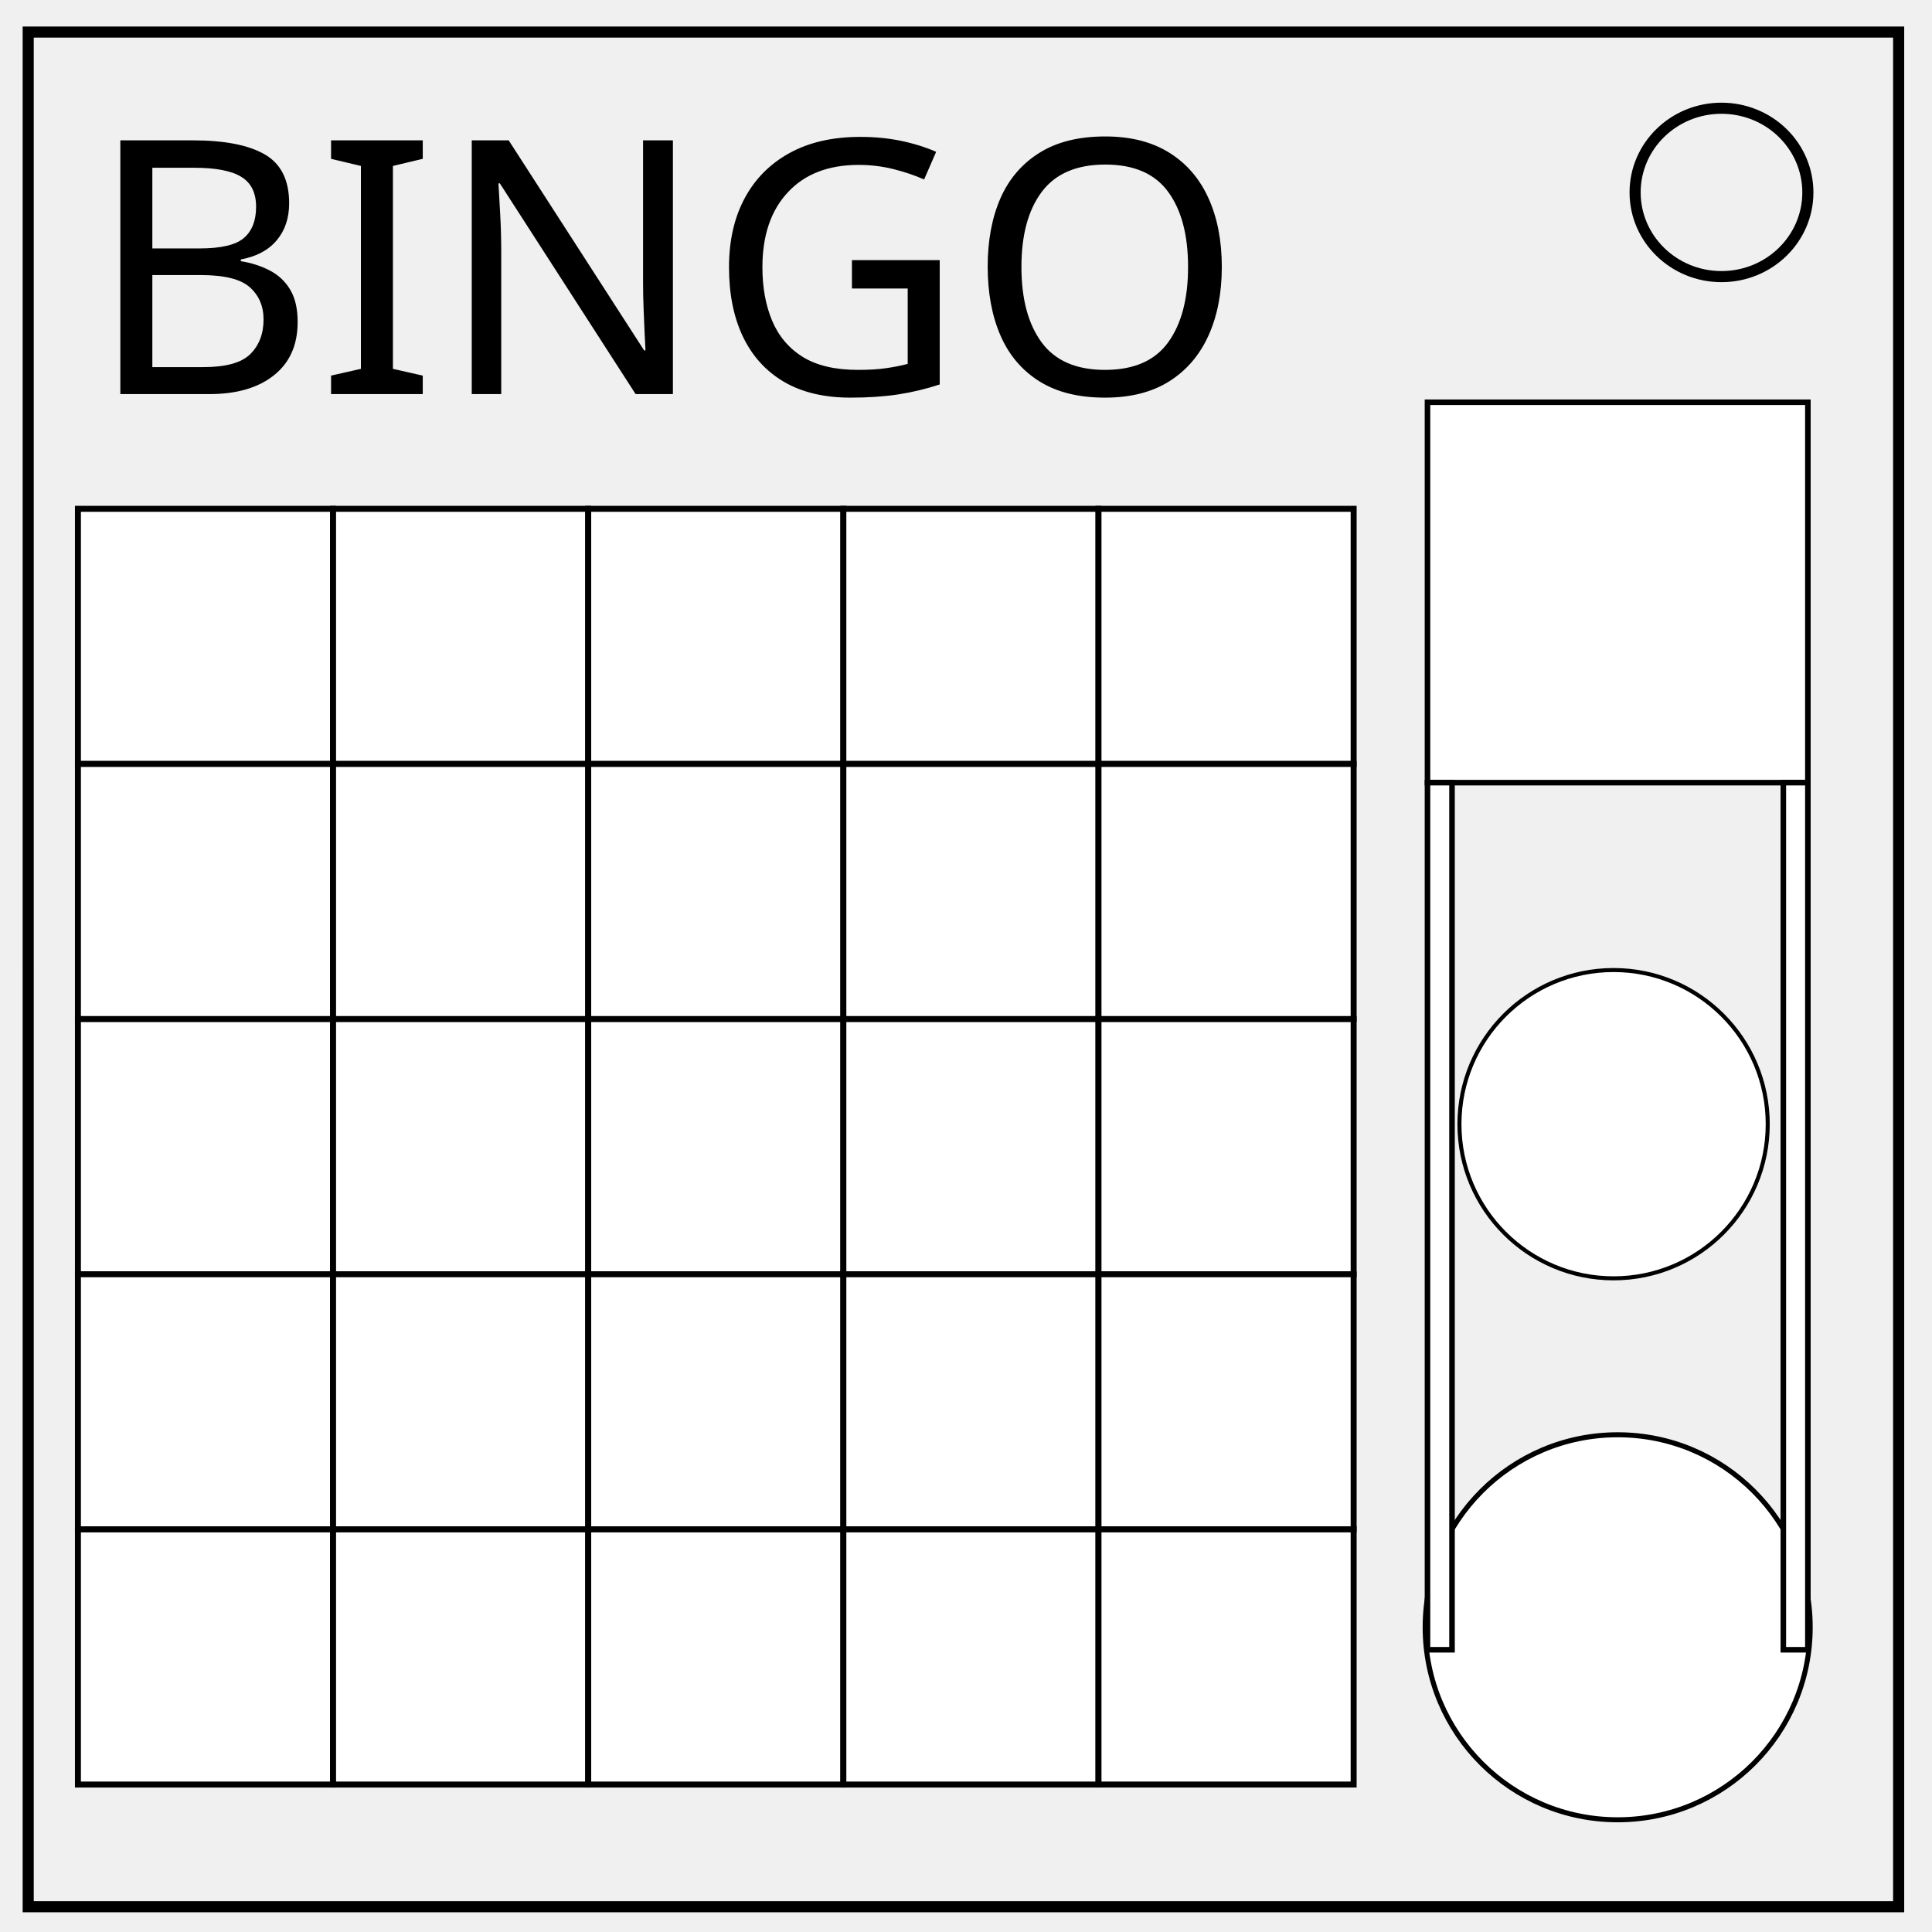
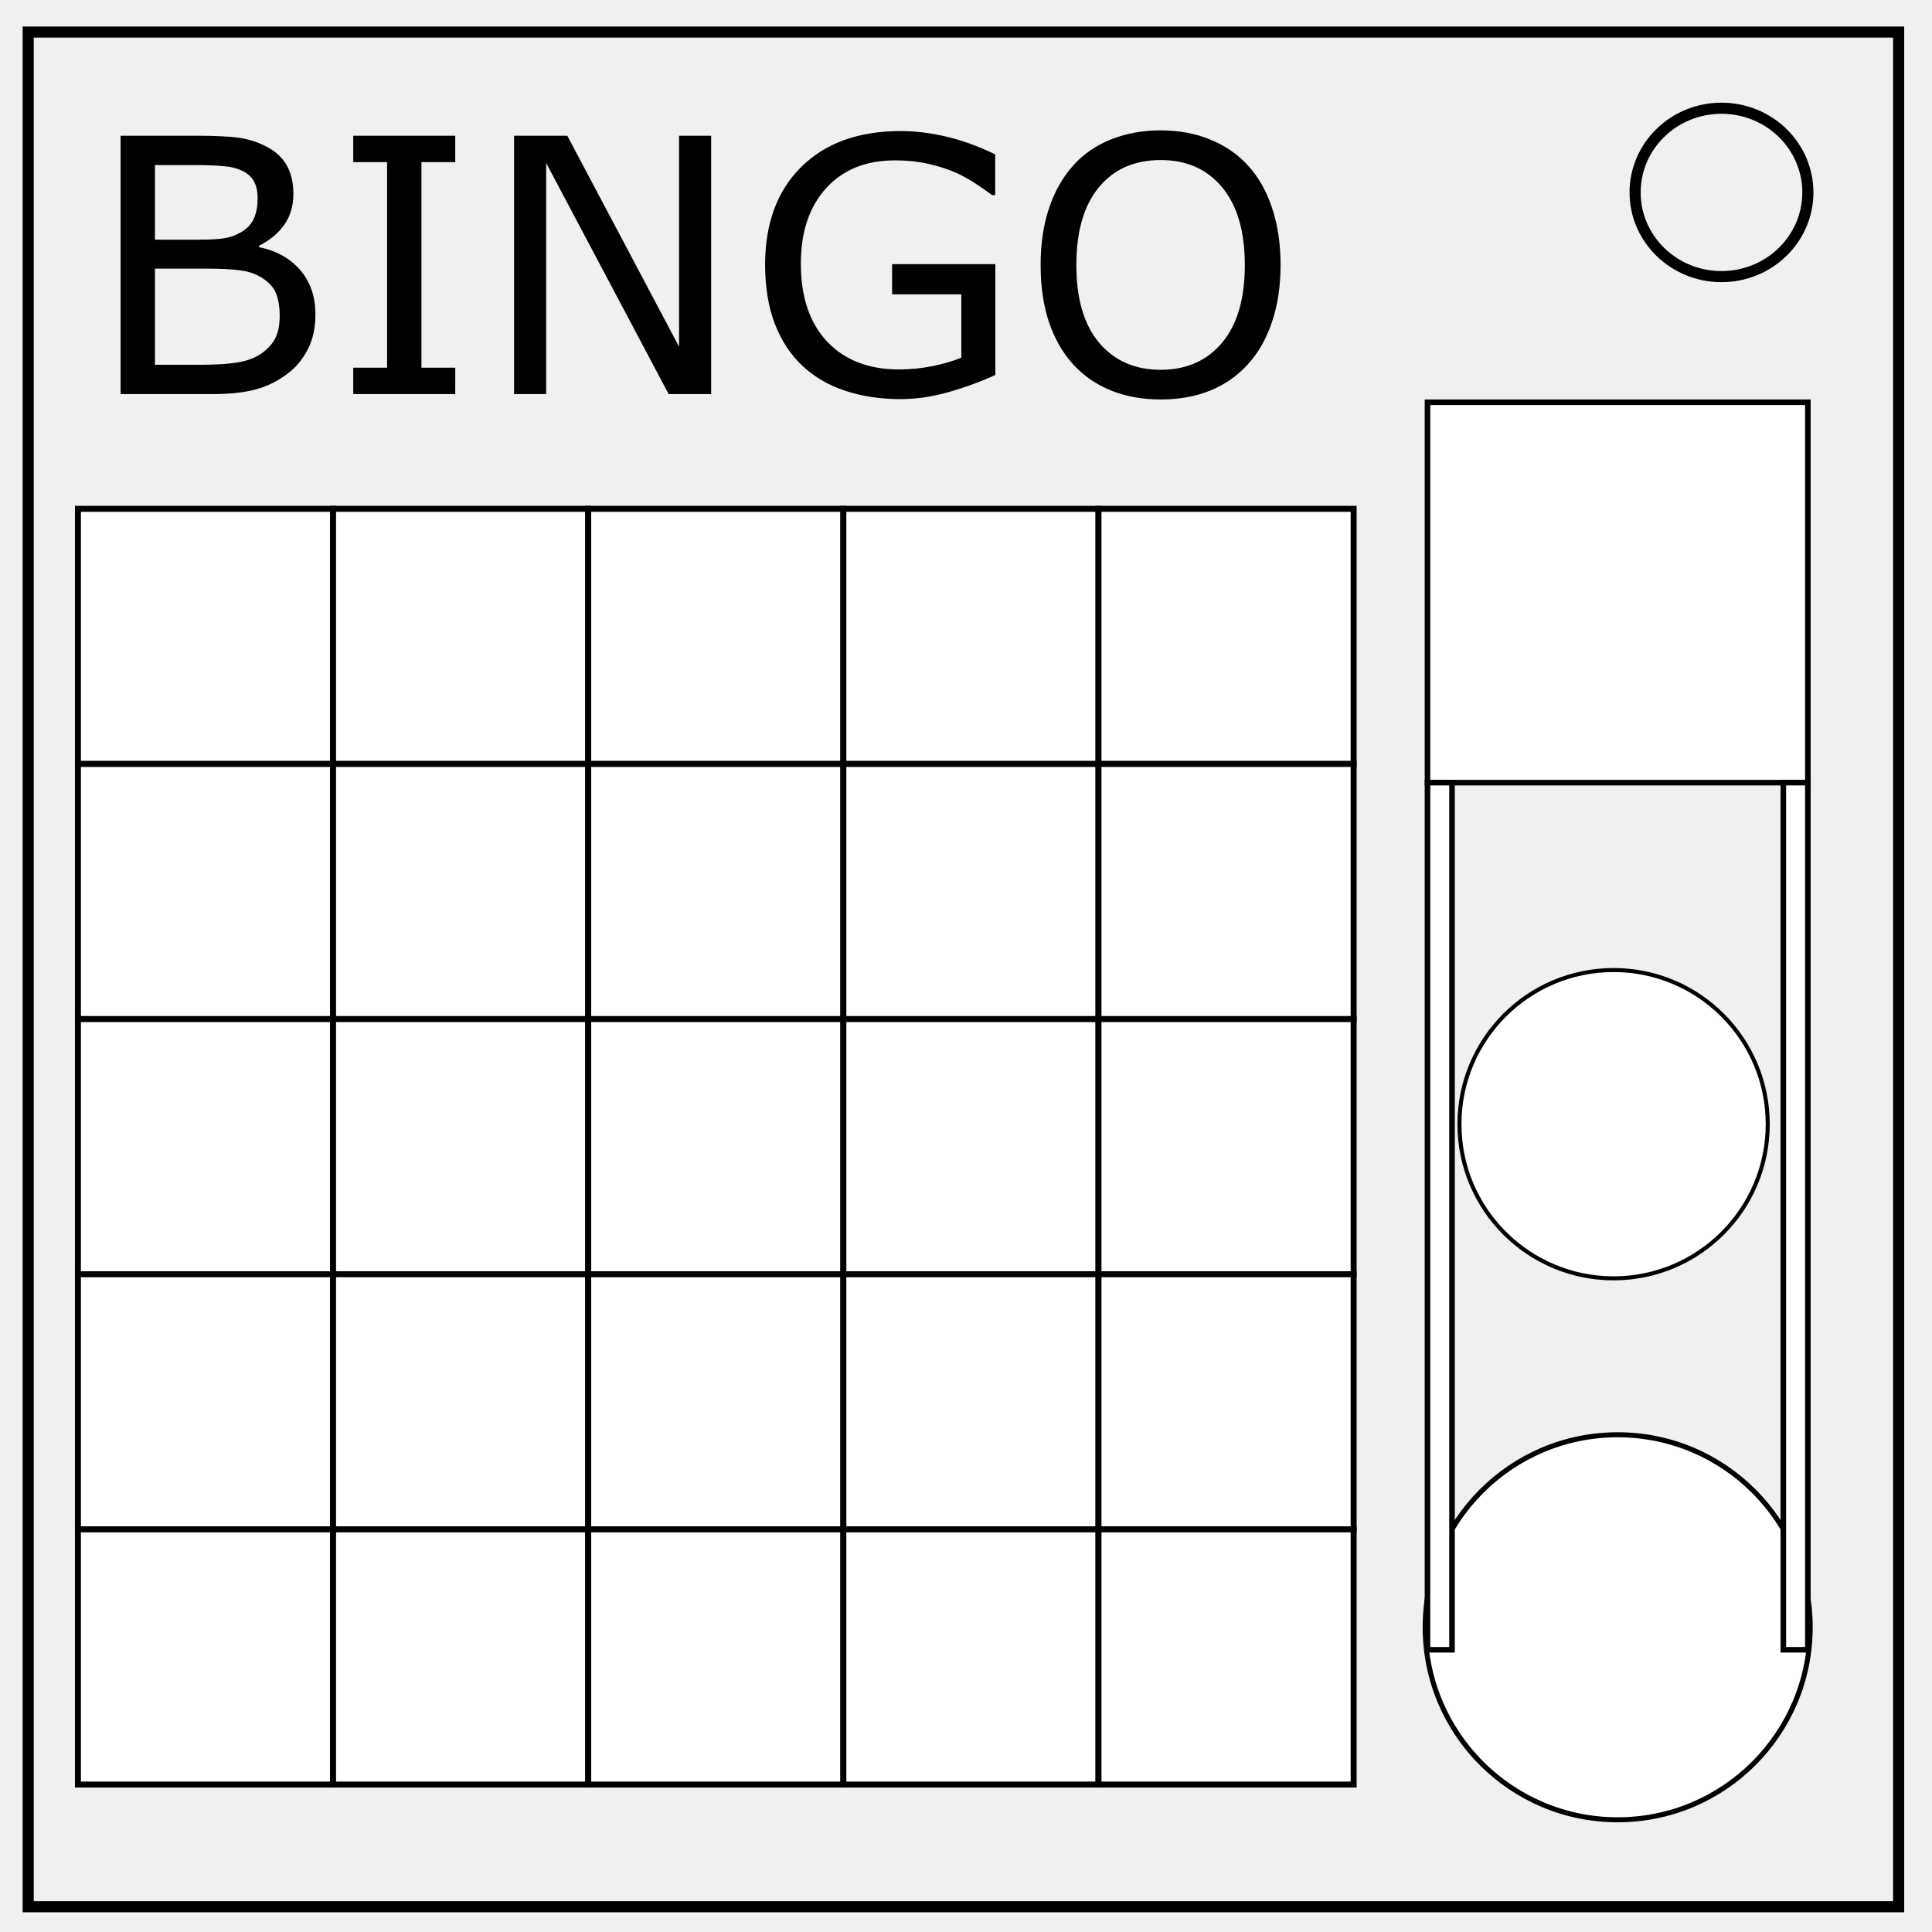
- <svg xmlns="http://www.w3.org/2000/svg" viewBox="0.0 0.0 348.0 348.0" fill="none" version="1.1" id="svg3729">
-   <defs id="defs3733">
-     </defs>
-   <path d="M5.079 5.776h336.913v337.67H5.08z" id="path3725" stroke-width="2" stroke="#000" />
-   <path d="m 294.522,34.66 c 0,-8.376 6.966,-15.165 15.56,-15.165 4.126,0 8.084,1.597 11.001,4.441 2.918,2.844 4.558,6.702 4.558,10.724 0,8.376 -6.966,15.165 -15.56,15.165 -8.593,0 -15.559,-6.79 -15.559,-15.165 z" id="path3727" style="stroke:#000000;stroke-width:2" />
-   <rect id="rect3757" width="378.216" height="440.731" x="-165.665" y="-157.329" />
-   <g id="layer1" />
-   <text xml:space="preserve" style="font-style:normal;font-weight:normal;font-size:40px;line-height:1.25;font-family:sans-serif;letter-spacing:0px;word-spacing:0px;fill:#000000;fill-opacity:1;stroke:none" x="81.042" y="49.618" id="text6173">
-     <tspan id="tspan6171" x="81.042" y="86.111" />
-   </text>
-   <text xml:space="preserve" style="font-style:normal;font-weight:normal;font-size:40px;line-height:1.25;font-family:sans-serif;letter-spacing:0px;word-spacing:0px;fill:#000000;fill-opacity:1;stroke:none" x="72.201" y="65.09" id="text6177">
-     <tspan id="tspan6175" x="72.201" y="101.583" />
-   </text>
-   <rect style="fill:#ffffff;stroke:#000000" id="rect56" width="68.517" height="68.517" x="257.124" y="72.457" ry="1.58474e-16" />
-   <circle style="fill:#ffffff;stroke:#000000;stroke-width:0.725" id="path60" cx="290.646" cy="202.493" r="27.766" />
-   <circle style="fill:#ffffff;stroke:#000000;stroke-width:0.905" id="path60-9" cx="291.383" cy="293.112" r="34.675" />
-   <text xml:space="preserve" style="font-style:normal;font-weight:normal;font-size:64px;line-height:1.25;font-family:sans-serif;letter-spacing:0px;word-spacing:0px;fill:#000000;fill-opacity:1;stroke:none" x="15.472" y="70.984" id="text81">
-     <tspan id="tspan79" x="15.472" y="70.984">BINGO</tspan>
-   </text>
-   <rect style="fill:#ffffff;stroke:#000000;stroke-width:1.076" id="rect83" width="45.958" height="45.958" x="14.036" y="91.65" ry="1.7044015e-16" />
-   <rect style="fill:#ffffff;stroke:#000000;stroke-width:1.076" id="rect83-8" width="45.958" height="45.958" x="14.036" y="137.608" ry="1.7044015e-16" />
-   <rect style="fill:#ffffff;stroke:#000000;stroke-width:1.076" id="rect83-7" width="45.958" height="45.958" x="59.994" y="91.65" ry="1.7044015e-16" />
-   <rect style="fill:#ffffff;stroke:#000000;stroke-width:1.076" id="rect83-8-7" width="45.958" height="45.958" x="59.994" y="137.608" ry="1.7044015e-16" />
-   <rect style="fill:#ffffff;stroke:#000000;stroke-width:1.076" id="rect83-4" width="45.958" height="45.958" x="14.036" y="183.566" ry="1.7044015e-16" />
-   <rect style="fill:#ffffff;stroke:#000000;stroke-width:1.076" id="rect83-8-5" width="45.958" height="45.958" x="14.036" y="229.524" ry="1.7044015e-16" />
-   <rect style="fill:#ffffff;stroke:#000000;stroke-width:1.076" id="rect83-7-9" width="45.958" height="45.958" x="59.994" y="183.566" ry="1.7044015e-16" />
-   <rect style="fill:#ffffff;stroke:#000000;stroke-width:1.076" id="rect83-8-7-3" width="45.958" height="45.958" x="59.994" y="229.524" ry="1.7044015e-16" />
-   <rect style="fill:#ffffff;stroke:#000000;stroke-width:1.076" id="rect83-41" width="45.958" height="45.958" x="105.952" y="91.65" ry="1.7044015e-16" />
-   <rect style="fill:#ffffff;stroke:#000000;stroke-width:1.076" id="rect83-8-1" width="45.958" height="45.958" x="105.952" y="137.608" ry="1.7044015e-16" />
-   <rect style="fill:#ffffff;stroke:#000000;stroke-width:1.076" id="rect83-7-5" width="45.958" height="45.958" x="151.909" y="91.65" ry="1.7044015e-16" />
-   <rect style="fill:#ffffff;stroke:#000000;stroke-width:1.076" id="rect83-8-7-36" width="45.958" height="45.958" x="151.909" y="137.608" ry="1.7044015e-16" />
-   <rect style="fill:#ffffff;stroke:#000000;stroke-width:1.076" id="rect83-4-9" width="45.958" height="45.958" x="105.952" y="183.566" ry="1.7044015e-16" />
-   <rect style="fill:#ffffff;stroke:#000000;stroke-width:1.076" id="rect83-8-5-1" width="45.958" height="45.958" x="105.952" y="229.524" ry="1.7044015e-16" />
-   <rect style="fill:#ffffff;stroke:#000000;stroke-width:1.076" id="rect83-7-9-3" width="45.958" height="45.958" x="151.909" y="183.566" ry="1.7044015e-16" />
-   <rect style="fill:#ffffff;stroke:#000000;stroke-width:1.076" id="rect83-8-7-3-4" width="45.958" height="45.958" x="151.909" y="229.524" ry="1.7044015e-16" />
-   <rect style="fill:#ffffff;stroke:#000000;stroke-width:1.076" id="rect83-8-5-9" width="45.958" height="45.958" x="14.036" y="275.482" ry="1.7044015e-16" />
-   <rect style="fill:#ffffff;stroke:#000000;stroke-width:1.076" id="rect83-8-7-3-7" width="45.958" height="45.958" x="59.994" y="275.482" ry="1.7044015e-16" />
-   <rect style="fill:#ffffff;stroke:#000000;stroke-width:1.076" id="rect83-8-5-1-0" width="45.958" height="45.958" x="105.952" y="275.482" ry="1.7044015e-16" />
-   <rect style="fill:#ffffff;stroke:#000000;stroke-width:1.076" id="rect83-8-7-3-4-9" width="45.958" height="45.958" x="151.909" y="275.482" ry="1.7044015e-16" />
-   <rect style="fill:#ffffff;stroke:#000000;stroke-width:1.076" id="rect83-7-5-8" width="45.958" height="45.958" x="197.867" y="91.65" ry="1.7044015e-16" />
-   <rect style="fill:#ffffff;stroke:#000000;stroke-width:1.076" id="rect83-8-7-36-9" width="45.958" height="45.958" x="197.867" y="137.608" ry="1.7044015e-16" />
-   <rect style="fill:#ffffff;stroke:#000000;stroke-width:1.076" id="rect83-7-9-3-5" width="45.958" height="45.958" x="197.867" y="183.566" ry="1.7044015e-16" />
-   <rect style="fill:#ffffff;stroke:#000000;stroke-width:1.076" id="rect83-8-7-3-4-8" width="45.958" height="45.958" x="197.867" y="229.524" ry="1.7044015e-16" />
-   <rect style="fill:#ffffff;stroke:#000000;stroke-width:1.076" id="rect83-8-7-3-4-9-0" width="45.958" height="45.958" x="197.867" y="275.481" ry="1.7044015e-16" />
-   <rect style="fill:#ffffff;stroke:#000000" id="rect243" width="4.42" height="156.19" x="257.124" y="140.974" ry="1.58474e-16" />
-   <rect style="fill:#ffffff;stroke:#000000" id="rect243-6" width="4.42" height="156.19" x="321.221" y="140.974" ry="1.58474e-16" />
+ <svg xmlns="http://www.w3.org/2000/svg" viewBox="0 0 348 348" fill="none">
+   <path d="M5.079 5.776h336.913v337.67H5.08z" stroke-width="2" stroke="#000" />
+   <path d="M294.522 34.66c0-8.376 6.966-15.165 15.56-15.165 4.126 0 8.084 1.597 11 4.441 2.919 2.844 4.559 6.702 4.559 10.724 0 8.376-6.966 15.165-15.56 15.165-8.593 0-15.56-6.79-15.56-15.165z" stroke="#000" stroke-width="2" />
+   <path d="M-165.665-157.329h378.216v440.731h-378.216z" />
+   <rect width="68.517" height="68.517" x="257.124" y="72.457" ry="0" fill="#fff" stroke="#000" />
+   <circle cx="290.646" cy="202.493" r="27.766" fill="#fff" stroke="#000" stroke-width=".725" />
+   <circle cx="291.383" cy="293.112" r="34.675" fill="#fff" stroke="#000" stroke-width=".905" />
+   <g aria-label="BINGO" style="line-height:1.25" font-weight="400" font-size="64" font-family="sans-serif" letter-spacing="0" word-spacing="0" fill="#000">
+     <path d="M56.816 56.672q0 3.468-1.313 6.125-1.312 2.656-3.531 4.375-2.625 2.062-5.781 2.937-3.125.875-7.969.875h-16.5V24.453h13.781q5.094 0 7.625.375 2.532.375 4.844 1.562 2.563 1.344 3.719 3.469 1.156 2.094 1.156 5.031 0 3.313-1.688 5.657-1.687 2.312-4.5 3.718v.25q4.72.969 7.438 4.157 2.719 3.156 2.719 8zm-10.407-20.97q0-1.687-.562-2.843-.563-1.156-1.813-1.875-1.468-.844-3.562-1.031-2.094-.219-5.188-.219H27.91v13.438h8q2.906 0 4.625-.282 1.718-.312 3.187-1.25 1.469-.937 2.063-2.406.625-1.5.625-3.531zm3.97 21.22q0-2.813-.844-4.47-.844-1.655-3.063-2.812-1.5-.781-3.656-1-2.125-.25-5.188-.25H27.91v17.313h8.187q4.063 0 6.656-.406 2.594-.438 4.25-1.563 1.75-1.219 2.563-2.781.812-1.563.812-4.031zM82.003 70.984H63.628v-4.75h6.094V29.203h-6.094v-4.75h18.375v4.75H75.91v37.031h6.094zM128.097 70.984h-7.656L98.378 29.359v41.625h-5.781V24.453h9.594l20.125 38v-38h5.781zM179.285 67.547q-3.813 1.75-8.344 3.062-4.5 1.281-8.719 1.281-5.438 0-9.969-1.5t-7.718-4.5q-3.22-3.031-4.97-7.562-1.75-4.563-1.75-10.656 0-11.157 6.5-17.594 6.532-6.469 17.907-6.469 3.969 0 8.094.969 4.156.937 8.937 3.219v7.343h-.562q-.969-.75-2.813-1.968-1.843-1.22-3.625-2.032-2.156-.968-4.906-1.593-2.719-.657-6.188-.657-7.812 0-12.374 5.032-4.532 5-4.532 13.562 0 9.031 4.75 14.063 4.75 5 12.938 5 3 0 5.969-.594 3-.594 5.25-1.531V53.015h-12.47v-5.437h18.595zM224.785 29.797q2.843 3.125 4.343 7.656 1.532 4.531 1.532 10.281 0 5.75-1.563 10.313-1.531 4.53-4.313 7.562-2.874 3.156-6.812 4.75-3.906 1.594-8.938 1.594-4.906 0-8.937-1.625-4-1.625-6.813-4.719-2.812-3.094-4.343-7.594-1.5-4.5-1.5-10.281 0-5.687 1.5-10.187 1.5-4.532 4.375-7.75 2.75-3.063 6.812-4.688 4.094-1.625 8.907-1.625 5 0 8.968 1.656 4 1.625 6.782 4.657zm-.563 17.937q0-9.062-4.063-13.969-4.062-4.937-11.093-4.937-7.094 0-11.156 4.937-4.032 4.907-4.032 13.969 0 9.156 4.125 14.031 4.125 4.844 11.063 4.844 6.937 0 11.031-4.844 4.125-4.875 4.125-14.031z" />
+   </g>
+   <rect width="45.958" height="45.958" x="14.036" y="91.65" ry="0" fill="#fff" stroke="#000" stroke-width="1.076" />
+   <rect width="45.958" height="45.958" x="14.036" y="137.608" ry="0" fill="#fff" stroke="#000" stroke-width="1.076" />
+   <rect width="45.958" height="45.958" x="59.994" y="91.65" ry="0" fill="#fff" stroke="#000" stroke-width="1.076" />
+   <rect width="45.958" height="45.958" x="59.994" y="137.608" ry="0" fill="#fff" stroke="#000" stroke-width="1.076" />
+   <rect width="45.958" height="45.958" x="14.036" y="183.566" ry="0" fill="#fff" stroke="#000" stroke-width="1.076" />
+   <rect width="45.958" height="45.958" x="14.036" y="229.524" ry="0" fill="#fff" stroke="#000" stroke-width="1.076" />
+   <rect width="45.958" height="45.958" x="59.994" y="183.566" ry="0" fill="#fff" stroke="#000" stroke-width="1.076" />
+   <rect width="45.958" height="45.958" x="59.994" y="229.524" ry="0" fill="#fff" stroke="#000" stroke-width="1.076" />
+   <rect width="45.958" height="45.958" x="105.952" y="91.65" ry="0" fill="#fff" stroke="#000" stroke-width="1.076" />
+   <rect width="45.958" height="45.958" x="105.952" y="137.608" ry="0" fill="#fff" stroke="#000" stroke-width="1.076" />
+   <rect width="45.958" height="45.958" x="151.909" y="91.65" ry="0" fill="#fff" stroke="#000" stroke-width="1.076" />
+   <rect width="45.958" height="45.958" x="151.909" y="137.608" ry="0" fill="#fff" stroke="#000" stroke-width="1.076" />
+   <rect width="45.958" height="45.958" x="105.952" y="183.566" ry="0" fill="#fff" stroke="#000" stroke-width="1.076" />
+   <rect width="45.958" height="45.958" x="105.952" y="229.524" ry="0" fill="#fff" stroke="#000" stroke-width="1.076" />
+   <rect width="45.958" height="45.958" x="151.909" y="183.566" ry="0" fill="#fff" stroke="#000" stroke-width="1.076" />
+   <rect width="45.958" height="45.958" x="151.909" y="229.524" ry="0" fill="#fff" stroke="#000" stroke-width="1.076" />
+   <rect width="45.958" height="45.958" x="14.036" y="275.482" ry="0" fill="#fff" stroke="#000" stroke-width="1.076" />
+   <rect width="45.958" height="45.958" x="59.994" y="275.482" ry="0" fill="#fff" stroke="#000" stroke-width="1.076" />
+   <rect width="45.958" height="45.958" x="105.952" y="275.482" ry="0" fill="#fff" stroke="#000" stroke-width="1.076" />
+   <rect width="45.958" height="45.958" x="151.909" y="275.482" ry="0" fill="#fff" stroke="#000" stroke-width="1.076" />
+   <rect width="45.958" height="45.958" x="197.867" y="91.65" ry="0" fill="#fff" stroke="#000" stroke-width="1.076" />
+   <rect width="45.958" height="45.958" x="197.867" y="137.608" ry="0" fill="#fff" stroke="#000" stroke-width="1.076" />
+   <rect width="45.958" height="45.958" x="197.867" y="183.566" ry="0" fill="#fff" stroke="#000" stroke-width="1.076" />
+   <rect width="45.958" height="45.958" x="197.867" y="229.524" ry="0" fill="#fff" stroke="#000" stroke-width="1.076" />
+   <rect width="45.958" height="45.958" x="197.867" y="275.481" ry="0" fill="#fff" stroke="#000" stroke-width="1.076" />
+   <rect width="4.42" height="156.19" x="257.124" y="140.974" ry="0" fill="#fff" stroke="#000" />
+   <rect width="4.42" height="156.19" x="321.221" y="140.974" ry="0" fill="#fff" stroke="#000" />
</svg>
